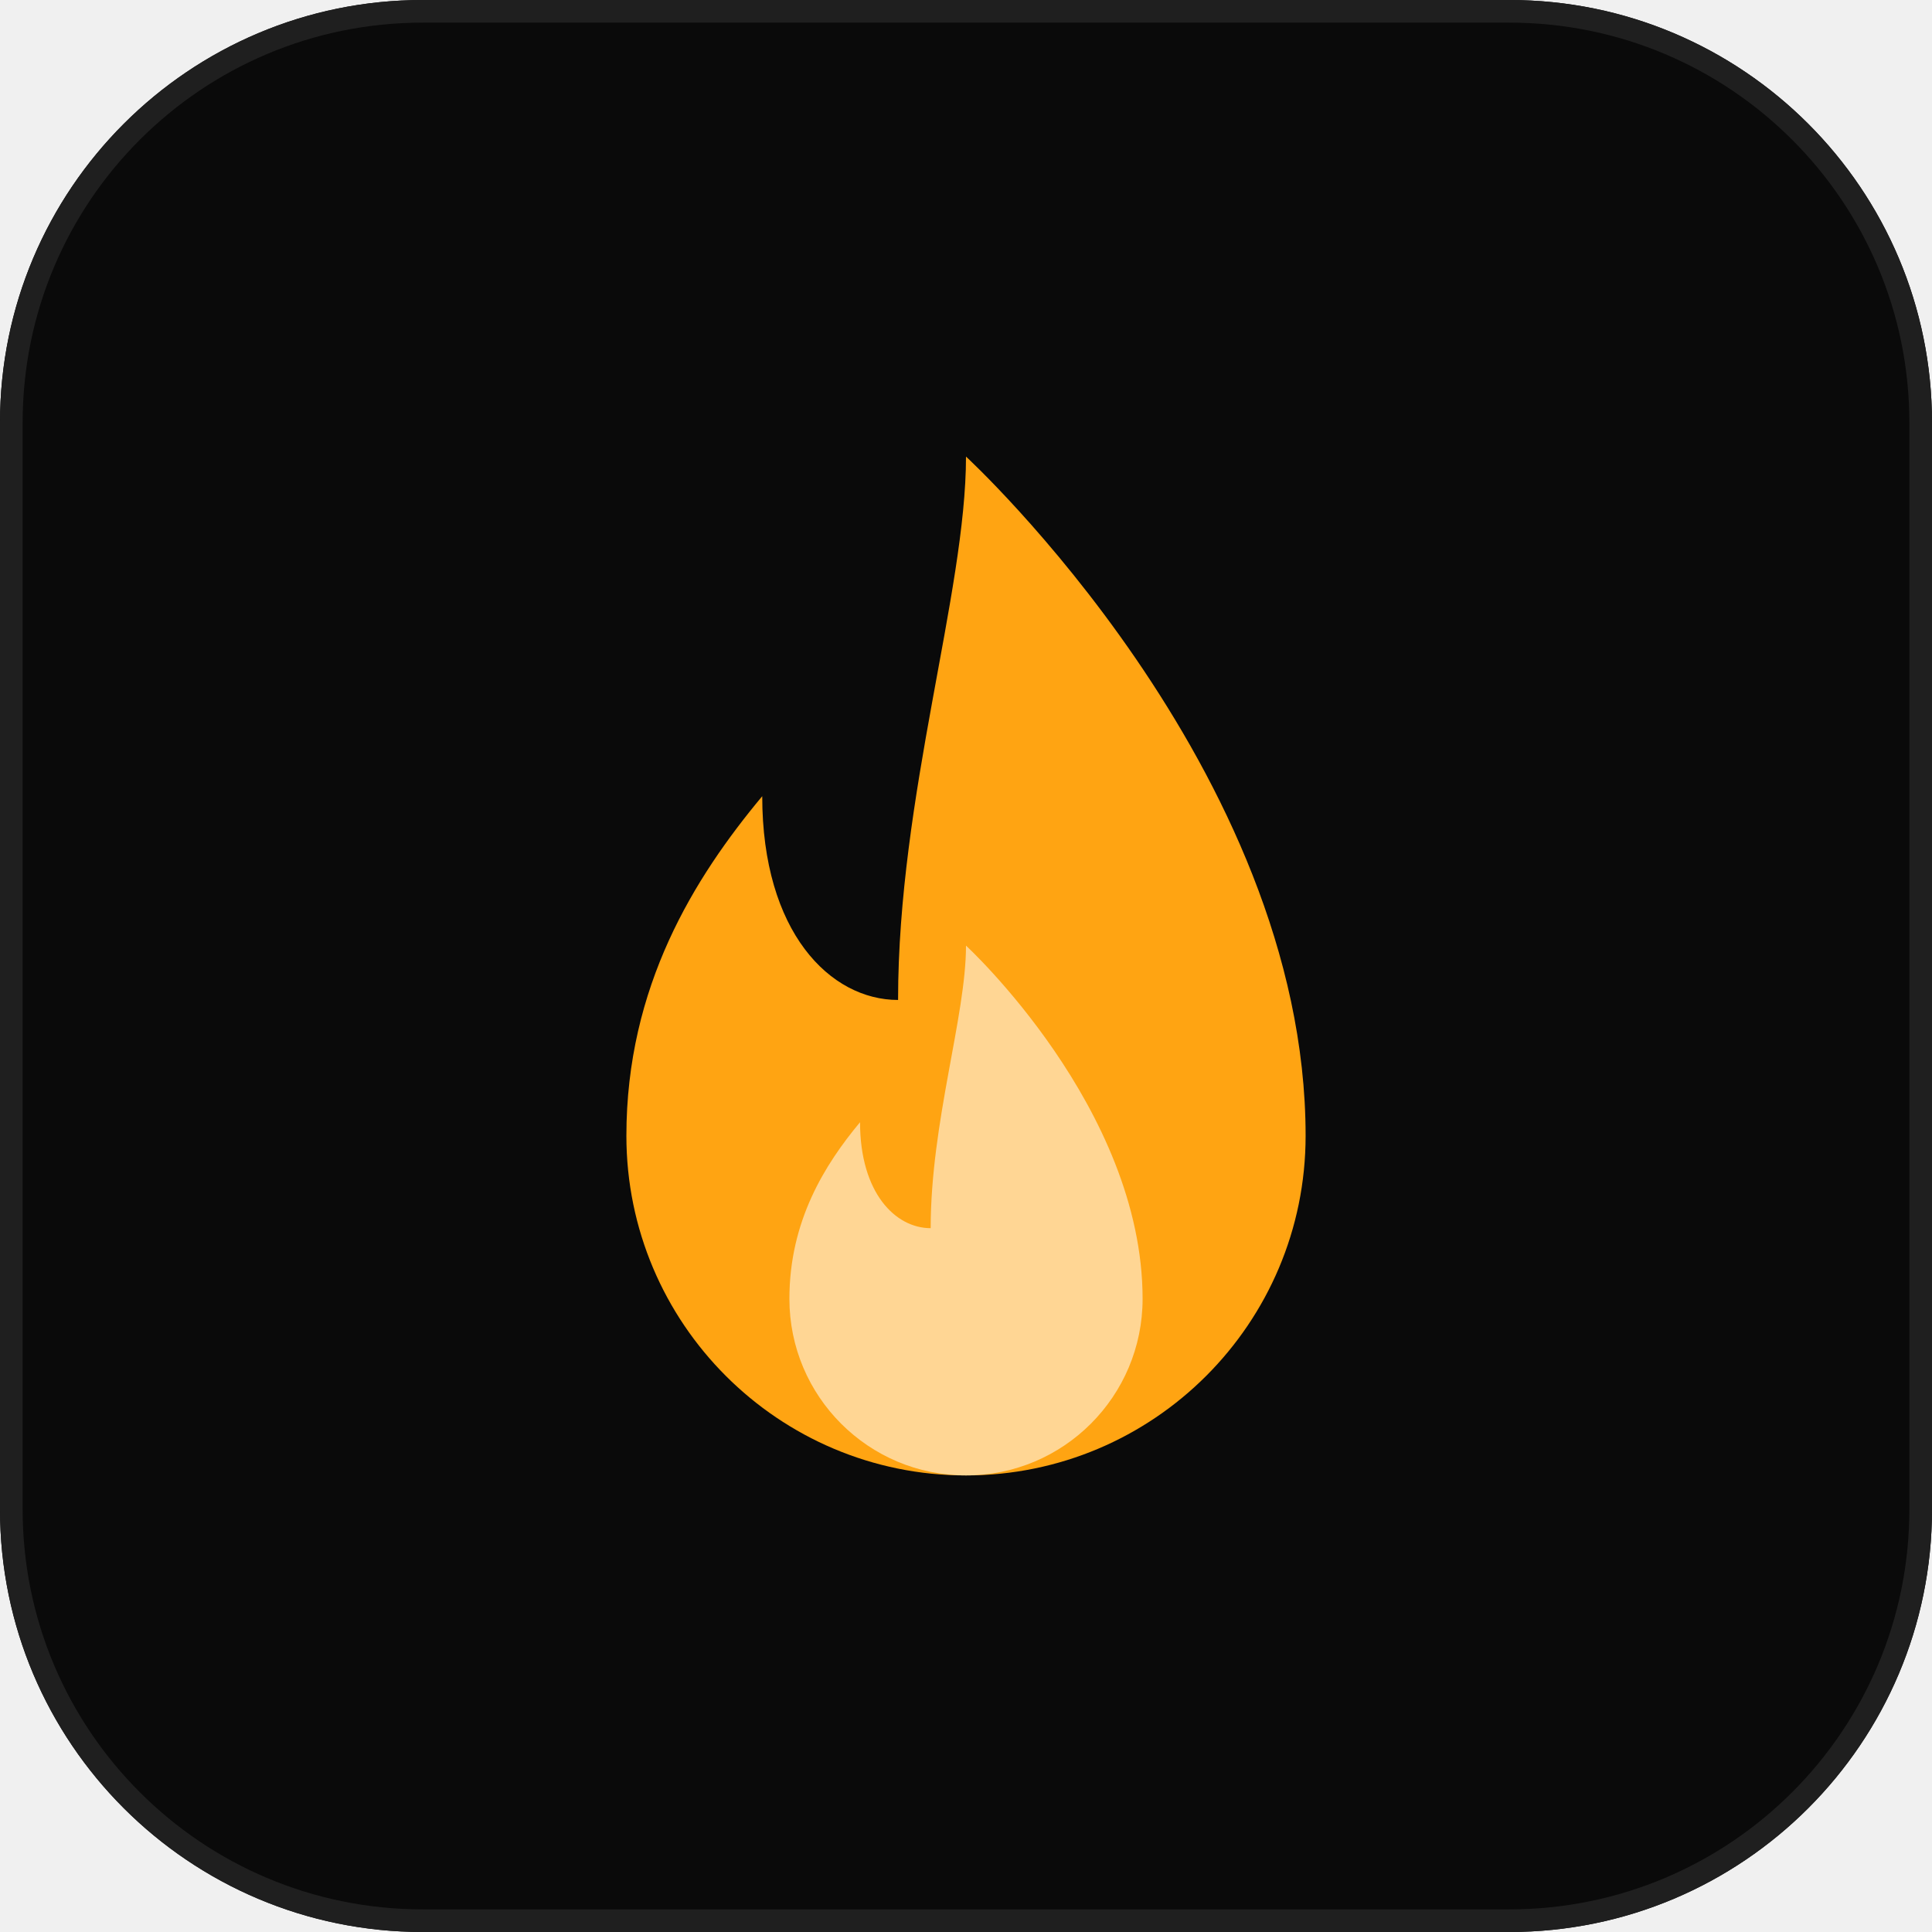
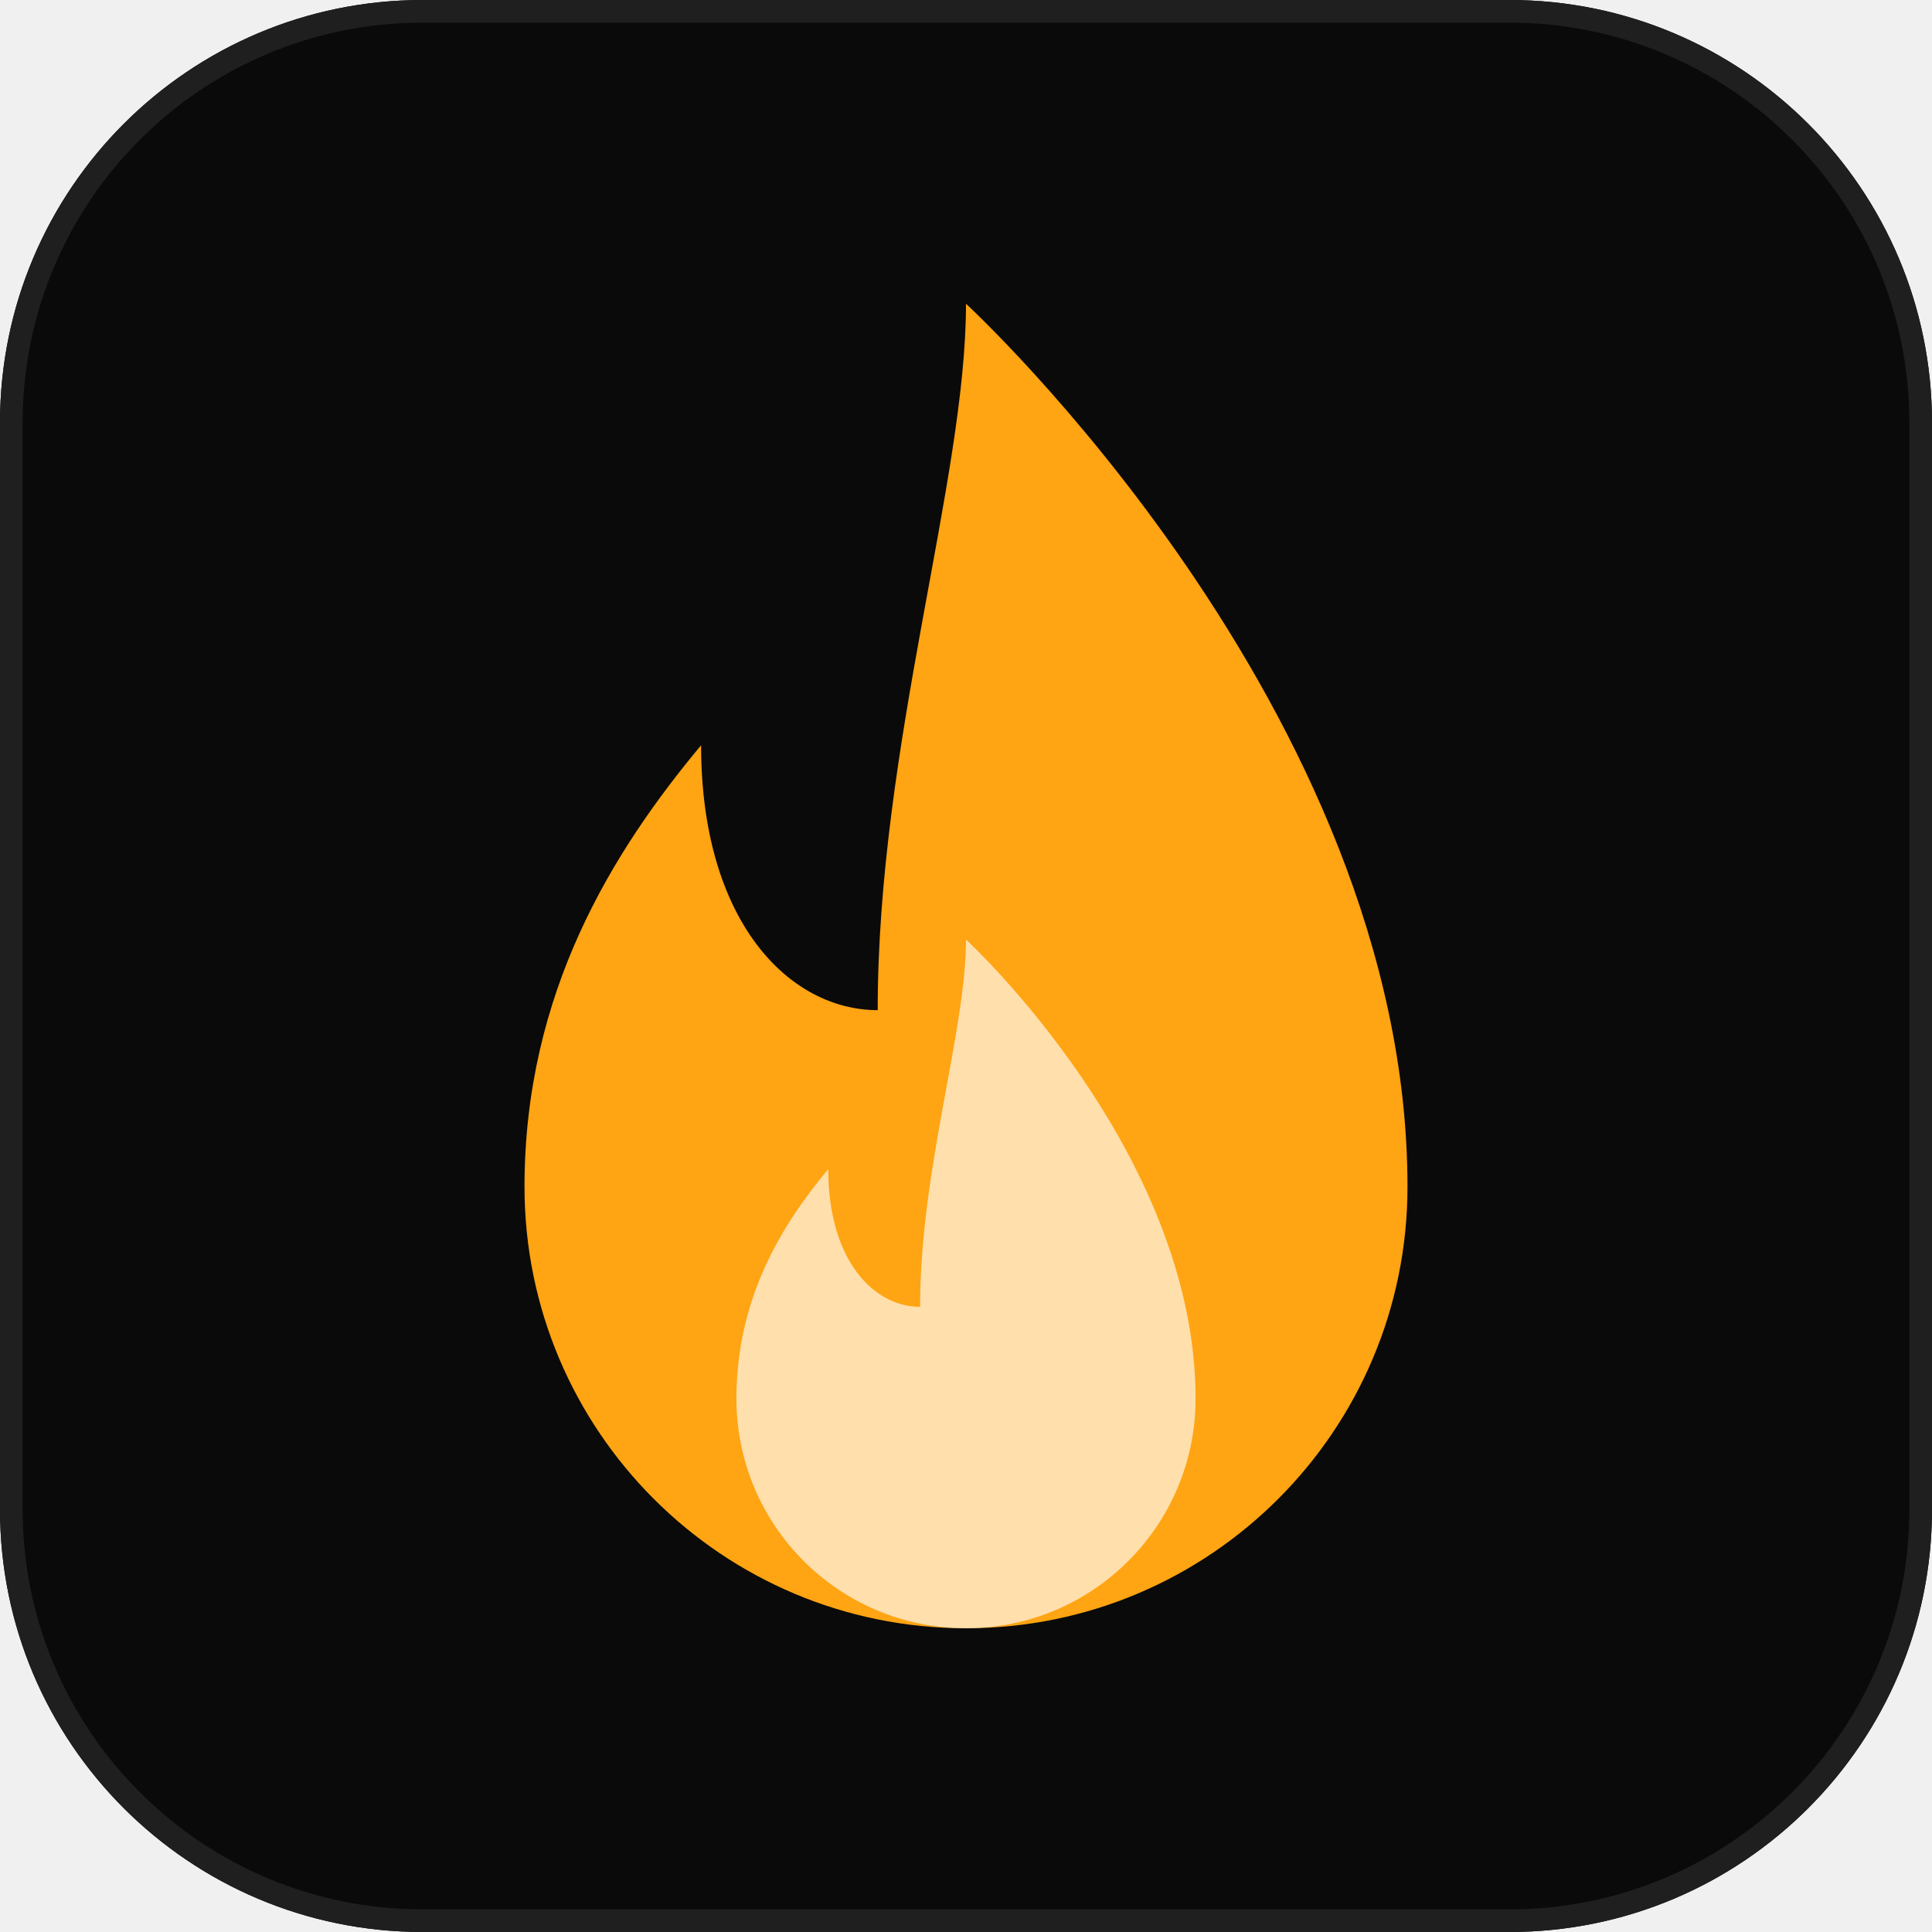
<svg xmlns="http://www.w3.org/2000/svg" viewBox="0 0 512 512" width="512" height="512">
  <rect width="512" height="512" rx="112" fill="#0a0a0a" />
  <rect x="3" y="3" width="506" height="506" rx="109" fill="none" stroke="#1f1f1f" stroke-width="6" />
-   <g transform="translate(40.0 85.0) scale(18)">
+   <g transform="translate(-24.8 33.7) scale(23.4)">
    <path d="M12 2s5 4.6 5 10a5 5 0 0 1-10 0c0-2.2 1-3.8 2-5 0 2 1 3 2 3 0-3 1-6 1-8z" fill="#FFA412" />
-     <path d="M12 2s5 4.6 5 10a5 5 0 0 1-10 0c0-2.2 1-3.8 2-5 0 2 1 3 2 3 0-3 1-6 1-8z" fill="#fff" fill-opacity=".55" transform="translate(12 17) scale(.52) translate(-12 -17)" />
+     <path d="M12 2s5 4.6 5 10a5 5 0 0 1-10 0c0-2.2 1-3.8 2-5 0 2 1 3 2 3 0-3 1-6 1-8z" fill="#fff" fill-opacity=".65" transform="translate(12 17) scale(.52) translate(-12 -17)" />
  </g>
</svg>
